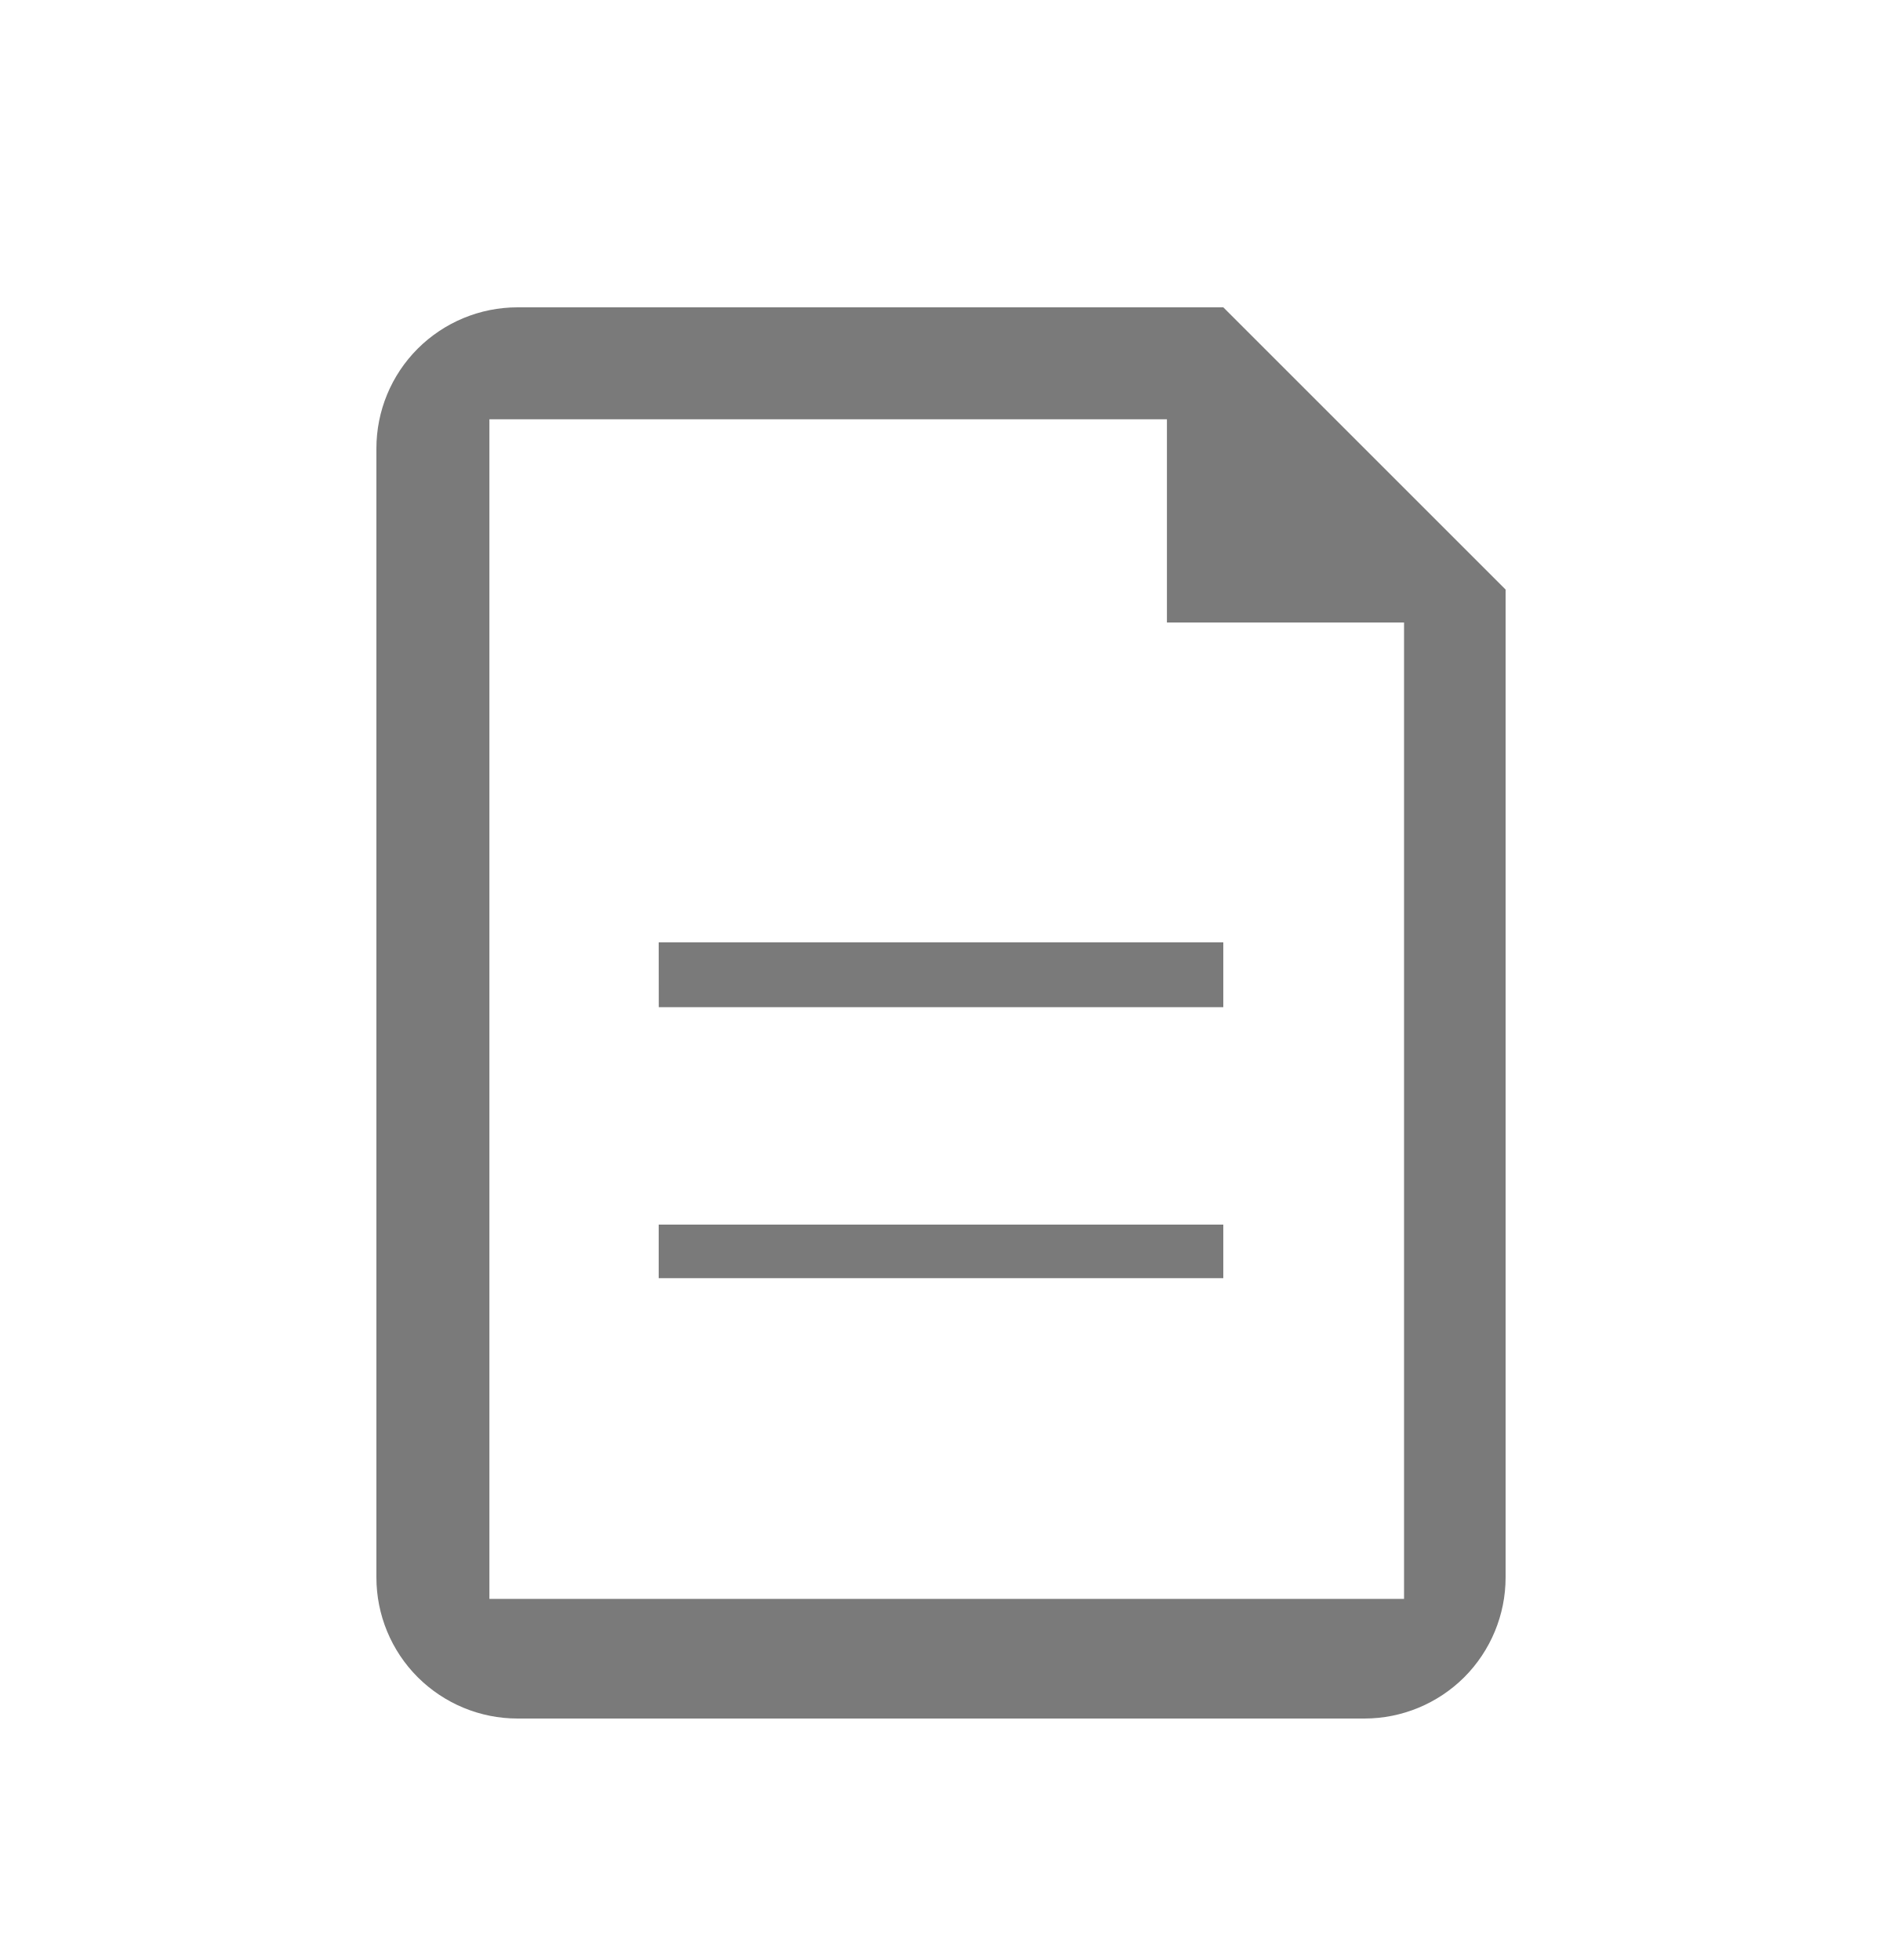
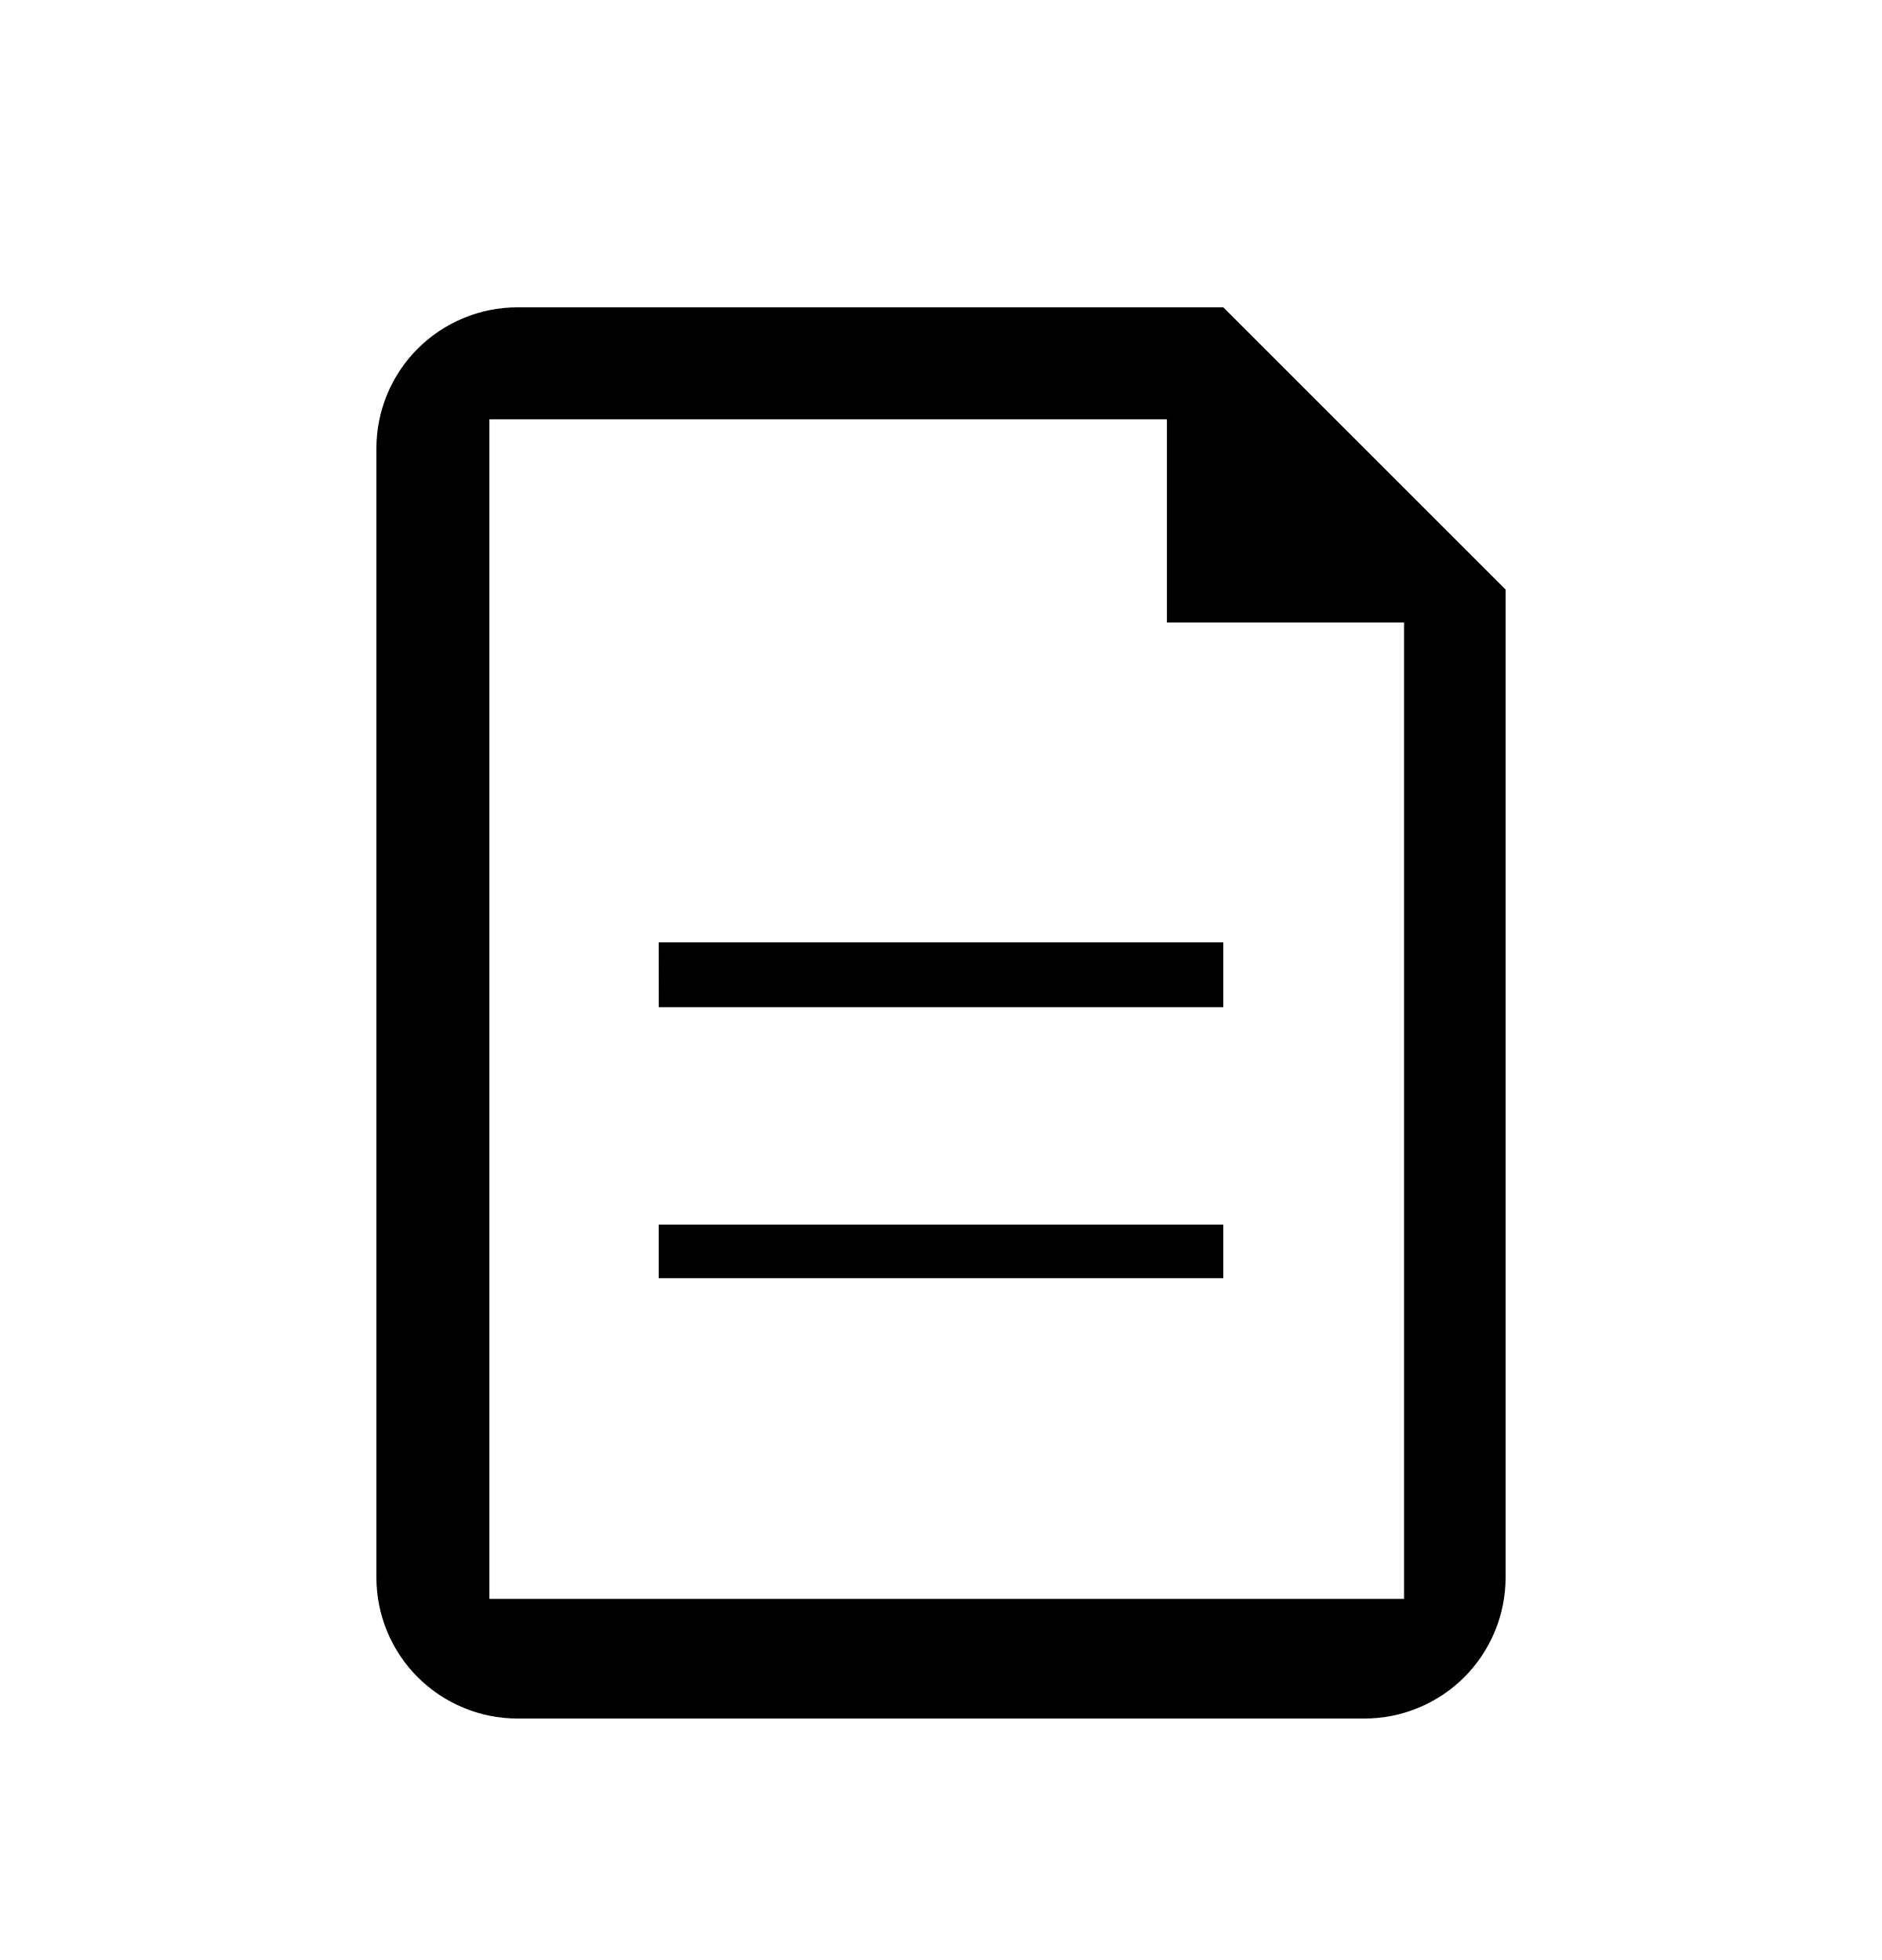
<svg xmlns="http://www.w3.org/2000/svg" viewBox="0 0 24 25" fill="currentColor">
-   <path d="M14.881 5.348H6.241V20.394H17.905V7.94H14.881V5.348ZM6.6 3.92H15.6L19.2 7.52V20.12C19.2 20.597 19.01 21.055 18.673 21.393C18.335 21.73 17.877 21.92 17.4 21.92H6.6C6.122 21.92 5.665 21.73 5.327 21.393C4.989 21.055 4.8 20.597 4.8 20.12V5.72C4.8 5.243 4.989 4.785 5.327 4.447C5.665 4.11 6.122 3.92 6.6 3.92ZM8.4 12.02H15.6V12.847H8.401L8.4 12.02ZM8.4 15.62H15.6V16.303H8.4V15.62Z" fill="#7A7A7A" />
+   <path d="M14.881 5.348H6.241V20.394H17.905V7.94H14.881V5.348ZM6.6 3.92H15.6L19.2 7.52V20.12C19.2 20.597 19.01 21.055 18.673 21.393C18.335 21.73 17.877 21.92 17.4 21.92H6.6C6.122 21.92 5.665 21.73 5.327 21.393C4.989 21.055 4.8 20.597 4.8 20.12V5.72C4.8 5.243 4.989 4.785 5.327 4.447C5.665 4.11 6.122 3.92 6.6 3.92ZM8.4 12.02H15.6V12.847H8.401L8.4 12.02ZM8.4 15.62H15.6V16.303H8.4V15.62Z" fill="currentColor" />
</svg>
